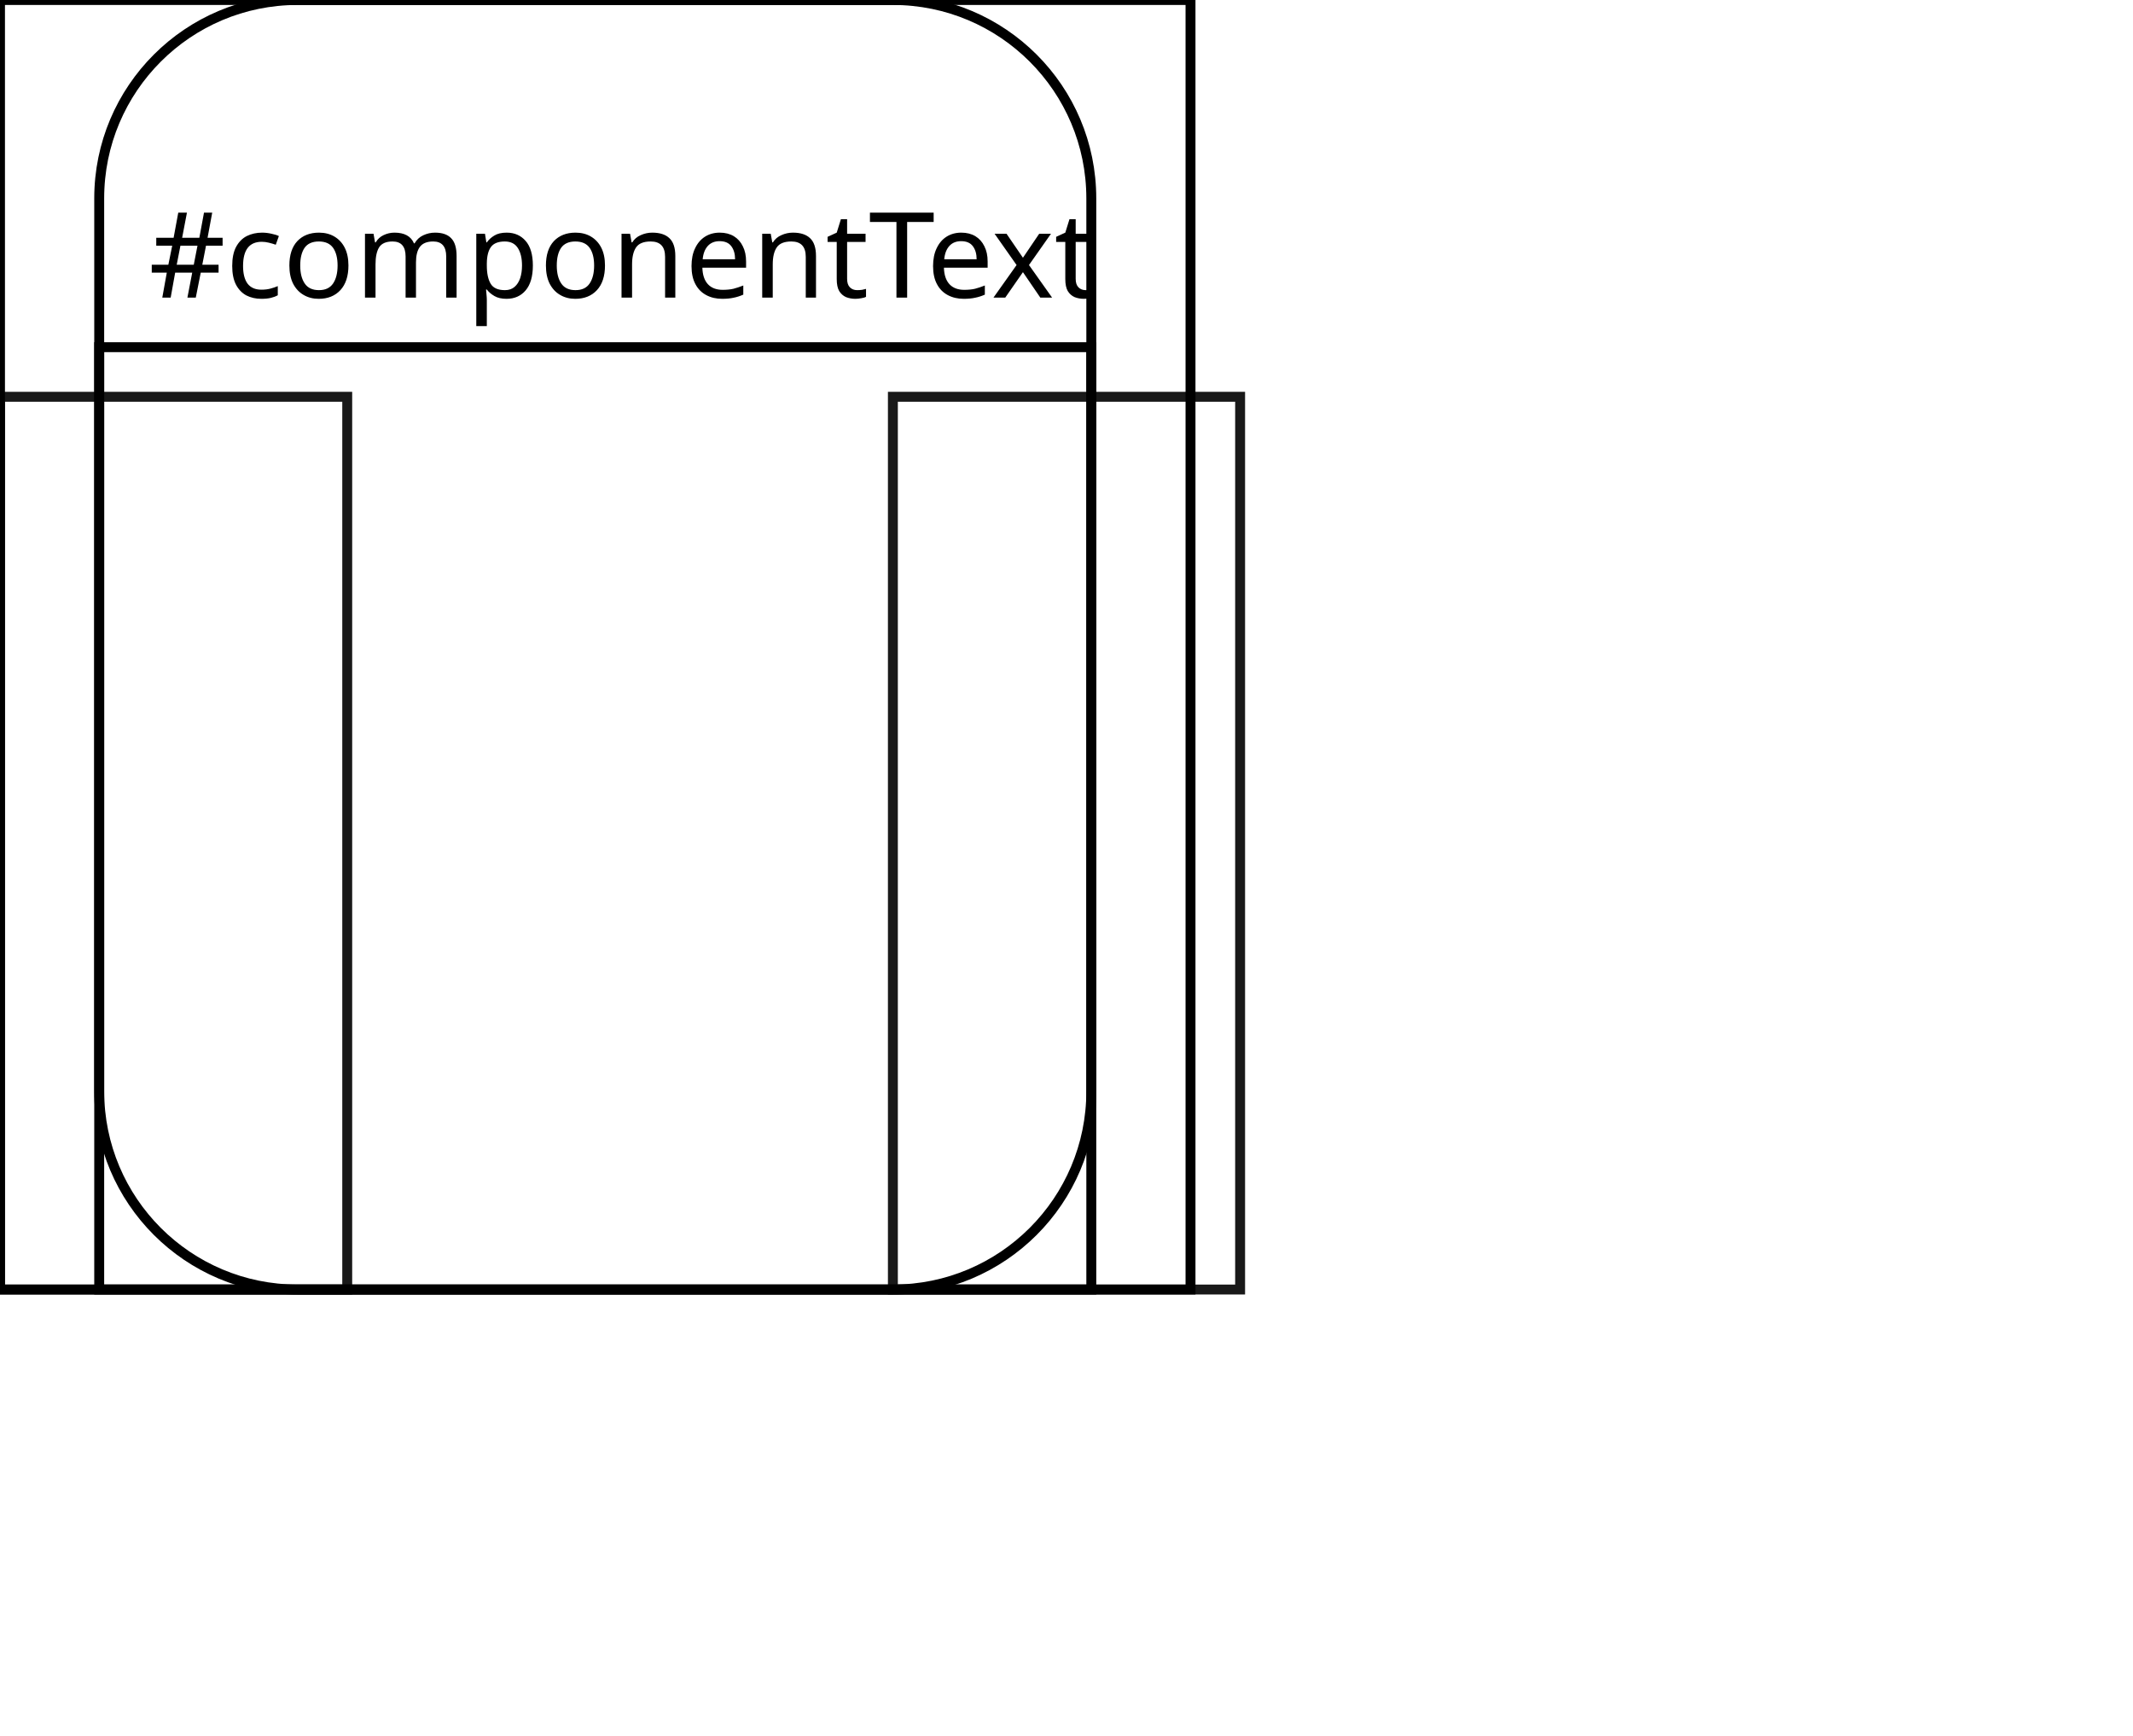
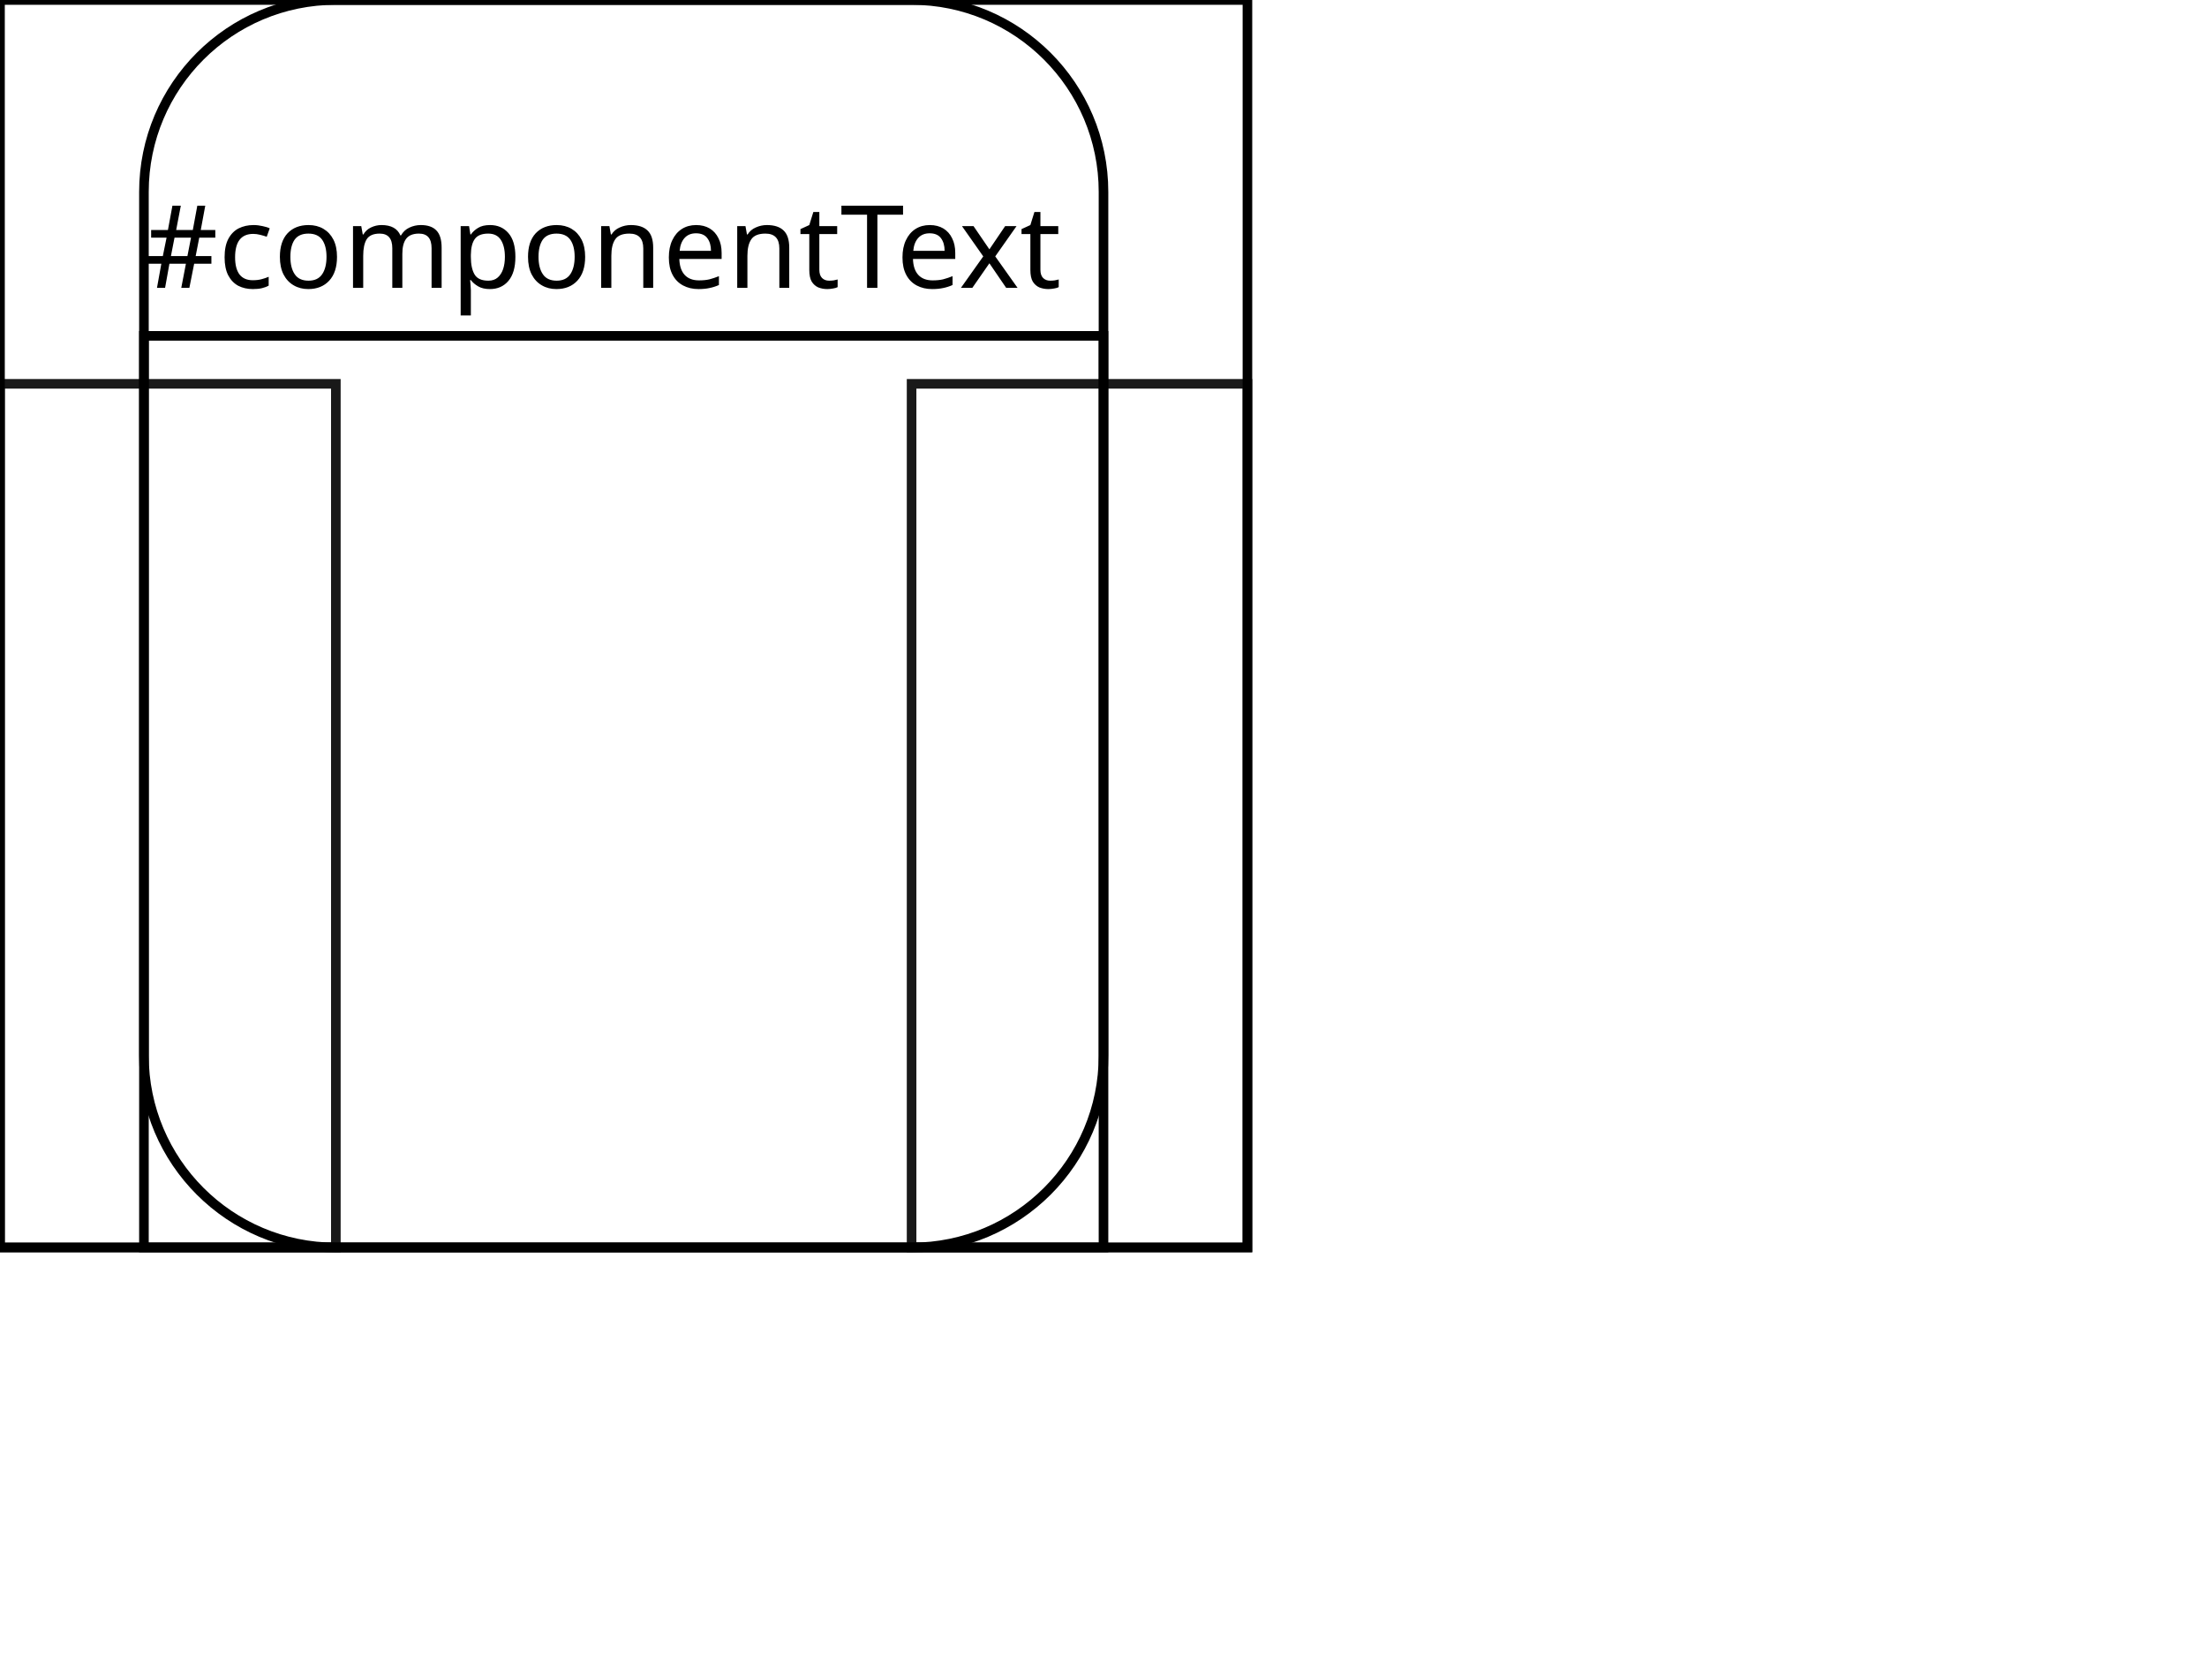
- <svg xmlns="http://www.w3.org/2000/svg" width="215" height="175">
+ <svg xmlns="http://www.w3.org/2000/svg" width="230" height="175">
  <defs>
    <style type="text/css"> 
    rect {fill: none; stroke:black; stroke-width:1px}
    line {fill: none; stroke:black; stroke-width:1px}
    polyline {fill: none; stroke:black; stroke-width:1px}
    polygon {fill: none; stroke:black; stroke-width:1px}
    circle {fill: none; stroke:black; stroke-width:1px}
    ellipse {fill: none; stroke:black; stroke-width:1px}
    text {fill: black; font-family: verdana,sans-serif; font-size:12px;}
    .default {fill: none; stroke:black; stroke-width:1px}
    
    </style>
    <rect id="anchor" style="fill:#a0c0e8" width="5" height="5" />
  </defs>
-   <rect x="0" y="0" width="120" height="130" style="opacity:1.0;" />
-   <rect x="10" y="0" width="100" height="130" rx="20" ry="20" />
+   <rect x="0" y="0" width="130" height="130" style="opacity:1.0;" />
+   <rect x="15" y="0" width="100" height="130" rx="20" ry="20" />
  <text x="15" y="30">#componentText</text>
-   <rect x="10" y="35" width="100" height="95" style="stroke:BLACK;" />
-   <rect x="90" y="40" width="35" height="90" style="opacity:0.9;" />
+   <rect x="15" y="35" width="100" height="95" style="stroke:BLACK;" />
+   <rect x="95" y="40" width="35" height="90" style="opacity:0.9;" />
  <rect x="0" y="40" width="35" height="90" style="opacity:0.9;" />
</svg>
